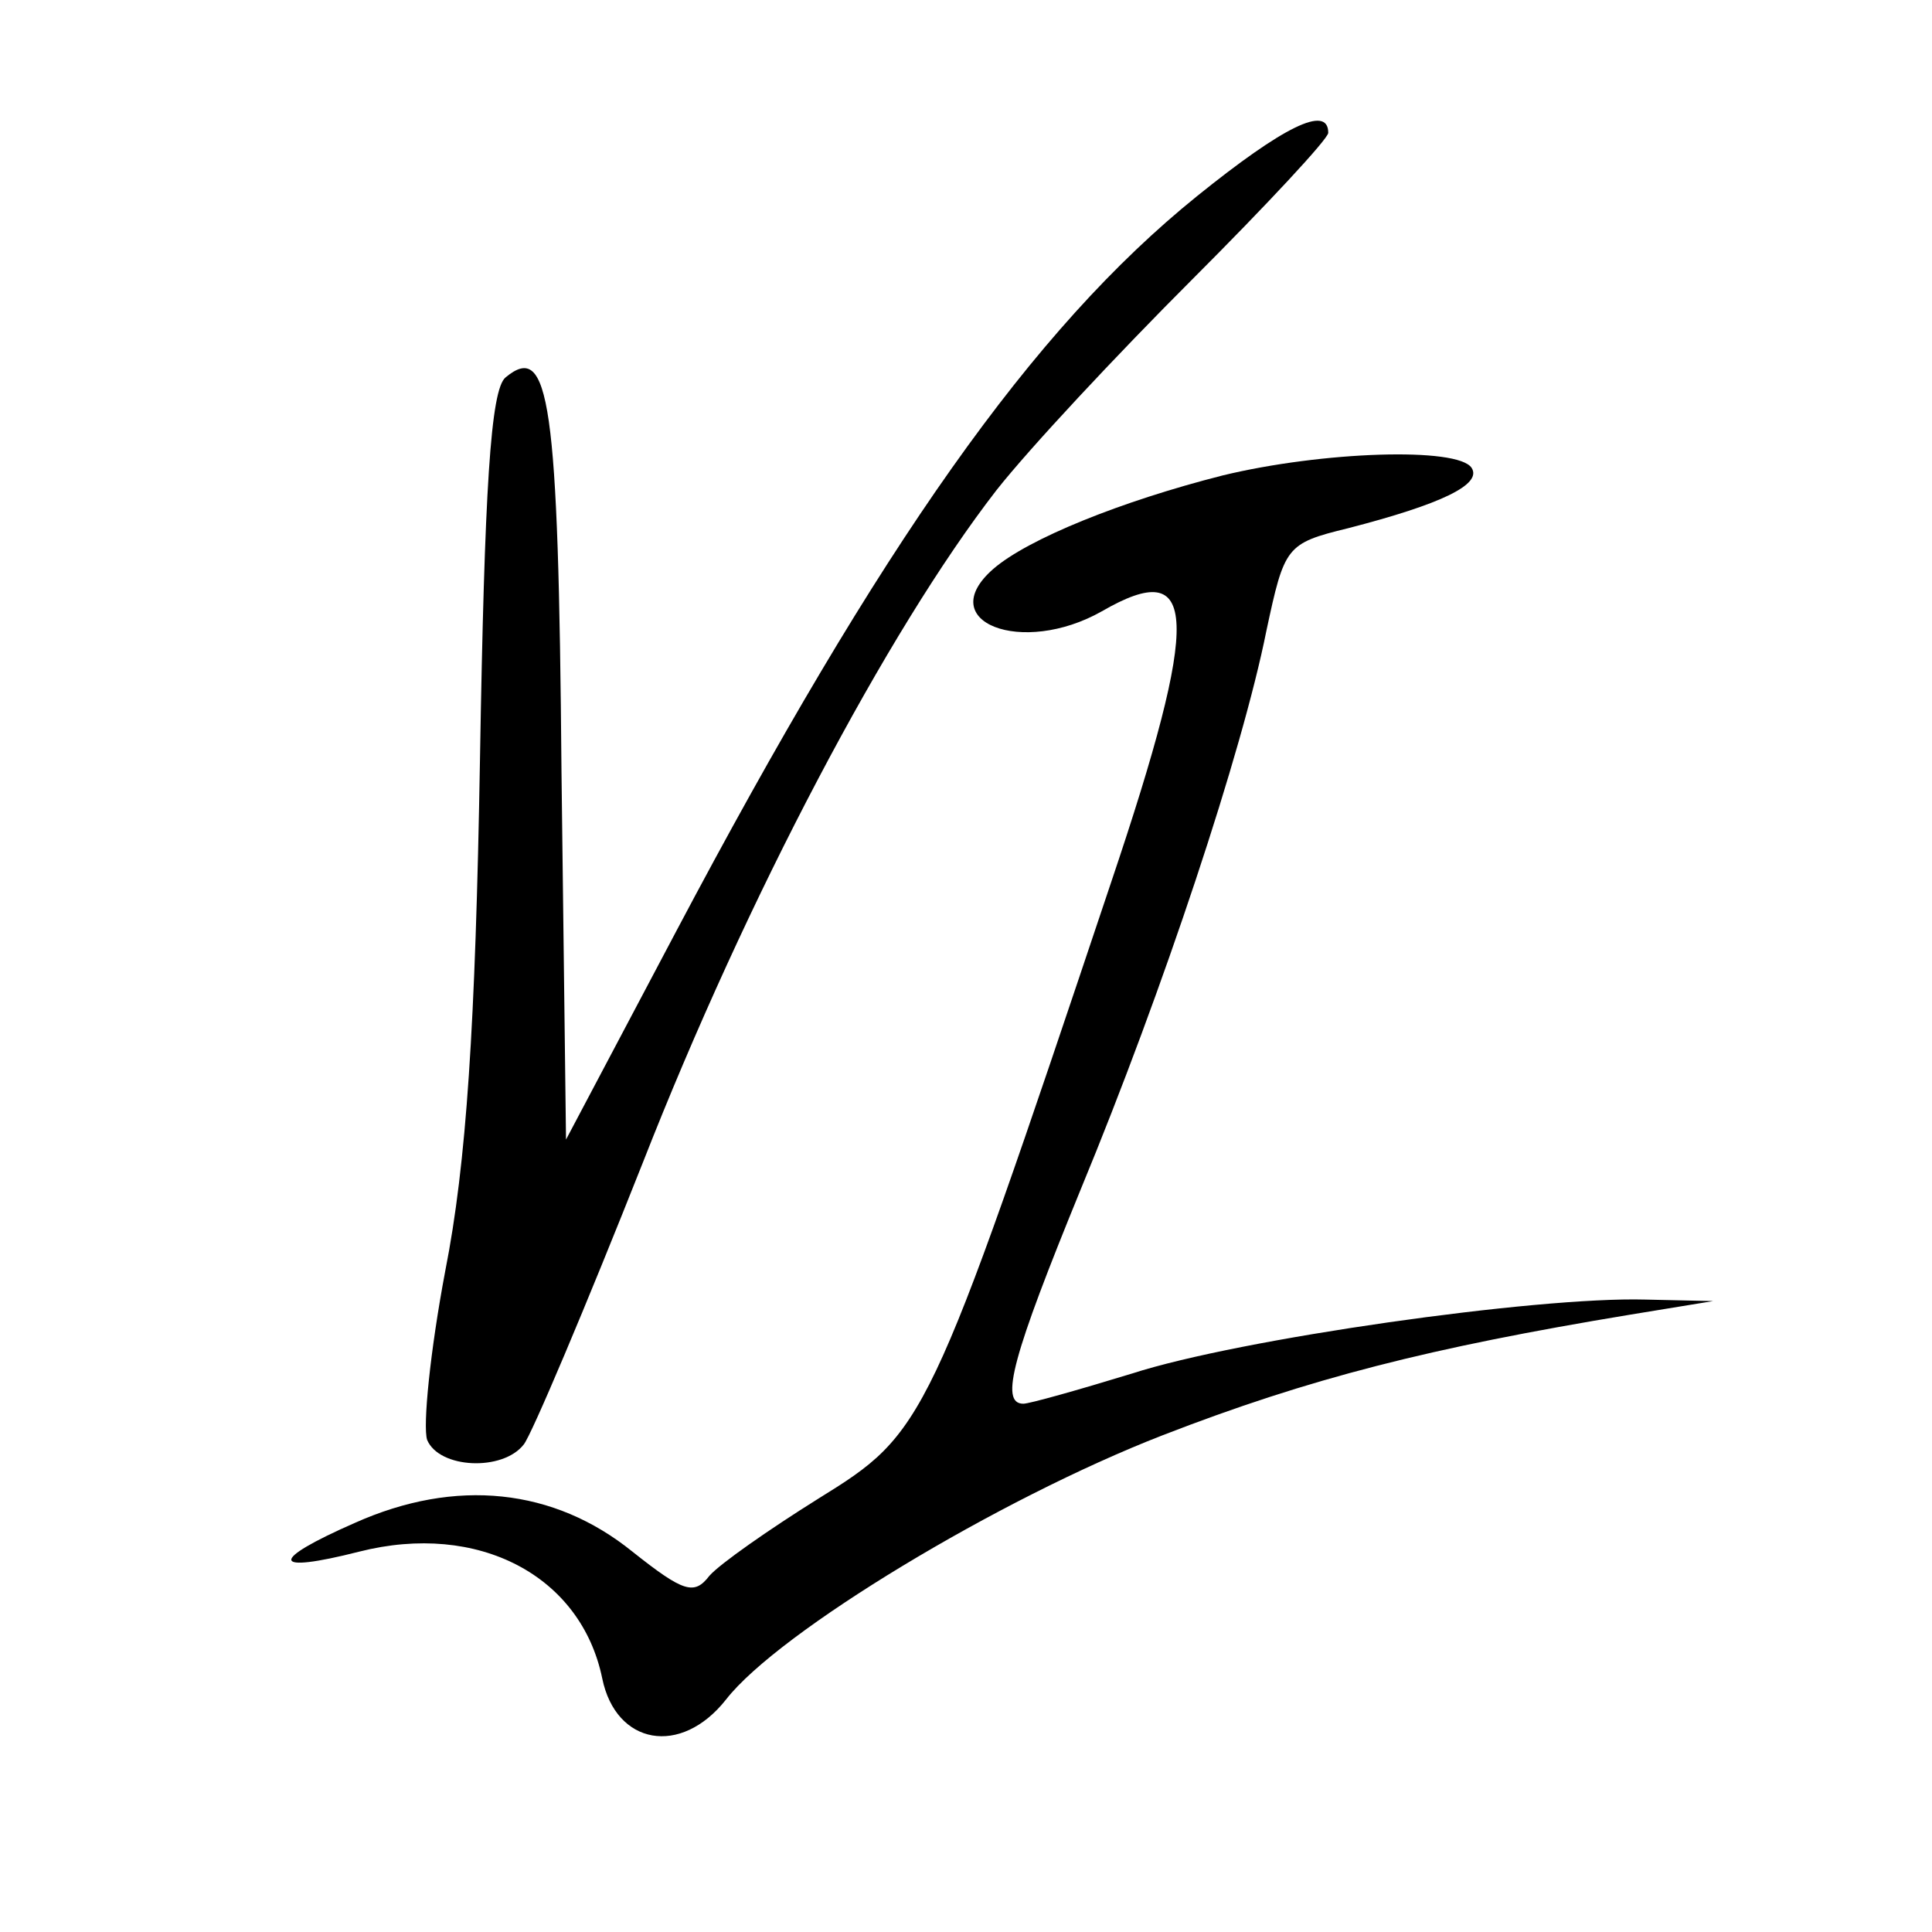
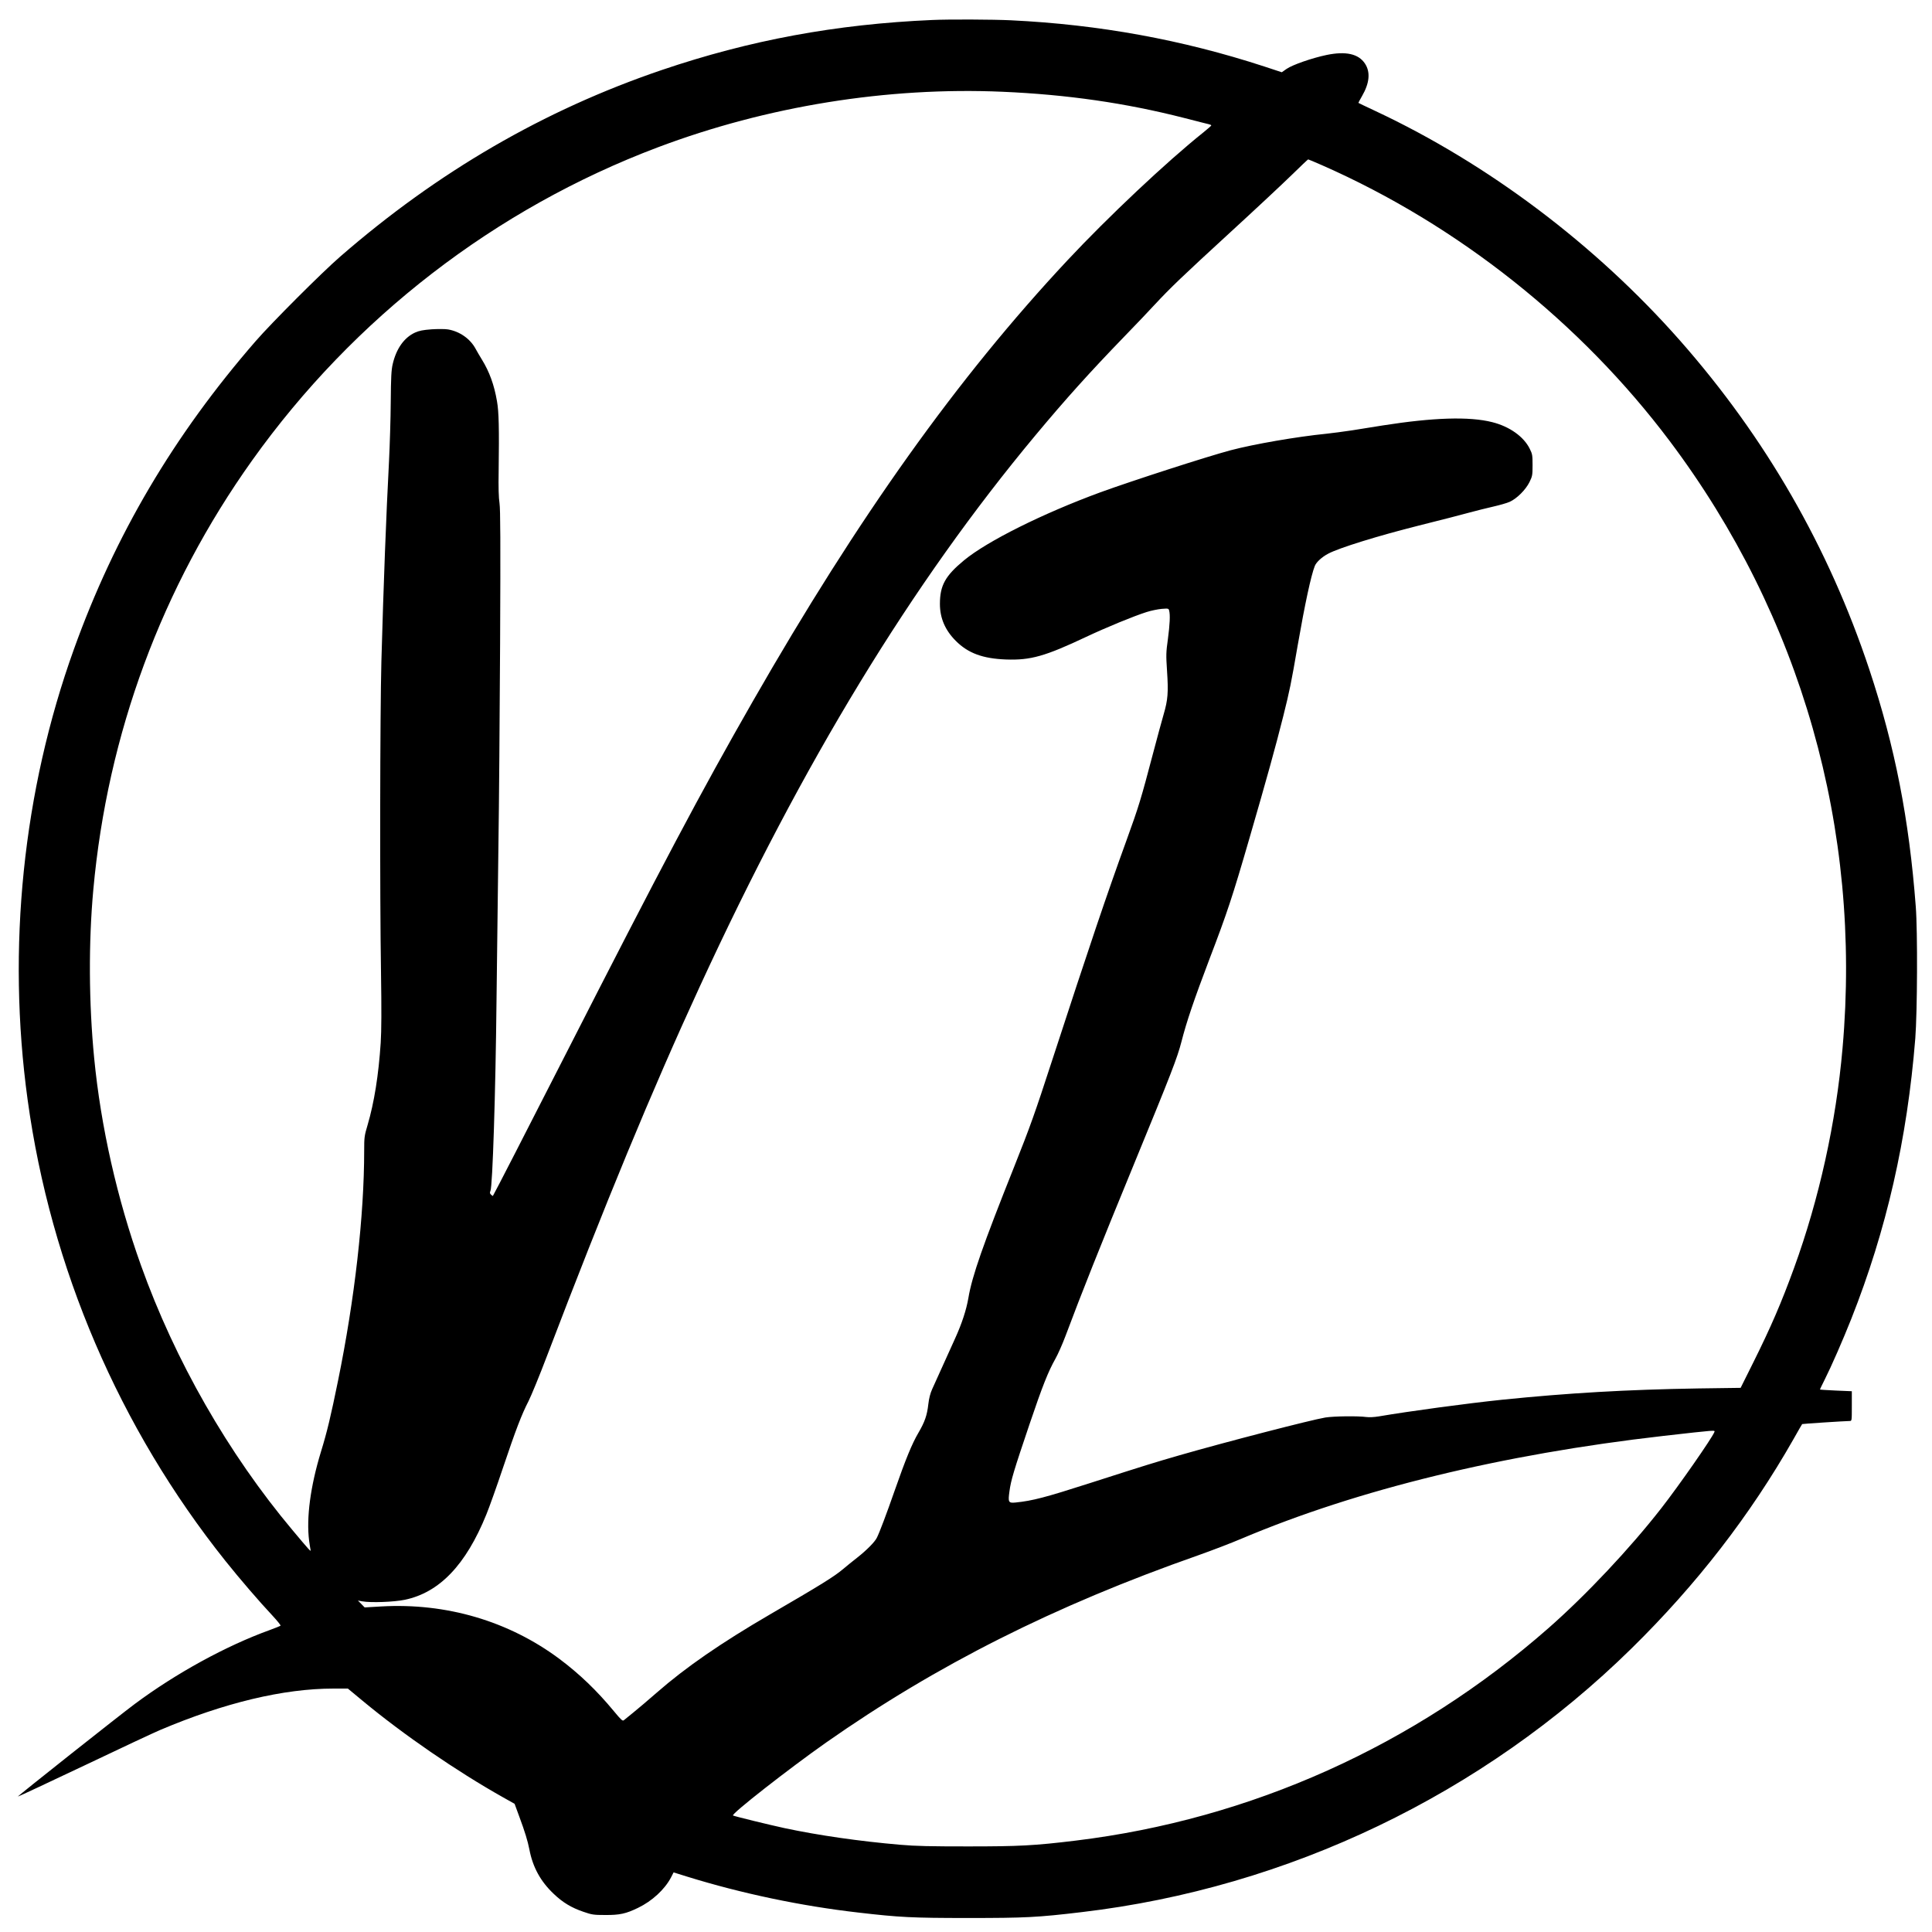
- <svg xmlns="http://www.w3.org/2000/svg" version="1.0" width="128pt" height="128pt" viewBox="0 0 128 128" preserveAspectRatio="xMidYMid meet">
-   <g transform="translate(0,128) scale(0.1,-0.1)" fill="#000000" stroke="none">
-     <path d="M793 1150 c-109 -88 -209 -230 -345 -487 l-73 -138 -3 244 c-2 246 -8 285 -37 261 -10 -8 -14 -74 -17 -253 -3 -177 -9 -268 -23 -339 -10 -53 -15 -103 -12 -112 8 -19 50 -21 64 -3 5 6 41 91 79 187 69 176 162 352 234 445 22 28 80 90 130 140 49 49 90 93 90 97 0 19 -30 4 -87 -42z" />
-     <path d="M810 965 c-67 -17 -129 -42 -152 -62 -40 -35 19 -58 72 -28 64 37 66 -2 6 -180 -121 -361 -123 -364 -194 -408 -32 -20 -65 -43 -72 -51 -10 -13 -17 -11 -51 16 -52 42 -117 49 -184 19 -57 -25 -56 -34 3 -19 79 20 147 -16 161 -84 9 -44 52 -52 82 -14 35 45 181 133 289 175 98 38 177 58 310 80 l55 9 -45 1 c-72 2 -269 -26 -340 -49 -36 -11 -68 -20 -72 -20 -16 0 -7 32 38 142 55 133 107 290 123 370 12 56 13 58 54 68 62 16 89 29 82 40 -9 14 -99 11 -165 -5z" />
+ <svg xmlns="http://www.w3.org/2000/svg" version="1.0" width="2000pt" height="2000pt" viewBox="0 0 2000 2000" preserveAspectRatio="xMidYMid meet">
+   <g transform="translate(0,2000) scale(0.1,-0.1)" fill="#000000" stroke="none">
+     <path d="M9650 19793 c-995 -43 -1890 -209 -2800 -518 -1218 -414 -2317 -1052 -3329 -1932 -188 -163 -711 -686 -874 -874 -848 -975 -1458 -2009 -1882 -3190 -528 -1468 -695 -3093 -479 -4664 239 -1741 949 -3397 2047 -4773 151 -189 350 -420 486 -565 51 -55 89 -102 85 -106 -5 -4 -56 -25 -114 -46 -448 -162 -967 -446 -1393 -763 -154 -114 -1217 -956 -1212 -960 2 -2 311 143 687 321 375 179 728 344 783 367 667 283 1280 430 1798 430 l148 0 152 -126 c423 -351 970 -727 1453 -999 l121 -68 50 -136 c57 -154 86 -249 103 -336 35 -184 116 -332 253 -461 92 -88 183 -143 307 -185 87 -30 105 -33 225 -33 150 -1 214 13 340 74 145 70 276 190 342 316 l26 51 141 -44 c562 -174 1179 -304 1774 -372 423 -49 551 -56 1132 -56 595 0 718 6 1180 61 2136 252 4152 1219 5689 2729 675 663 1228 1378 1676 2165 48 85 89 157 91 158 2 3 435 31 492 32 22 0 22 1 22 154 l0 154 -165 7 c-91 4 -165 9 -165 11 0 3 22 48 49 102 70 139 188 409 275 628 365 922 579 1859 663 2904 21 272 25 1105 5 1365 -69 907 -215 1654 -481 2455 -421 1265 -1073 2398 -1960 3405 -875 992 -1983 1827 -3151 2375 -96 45 -176 83 -178 85 -1 1 16 33 38 71 78 135 88 248 30 336 -67 101 -198 130 -397 89 -149 -31 -354 -102 -414 -144 l-50 -35 -182 60 c-849 277 -1709 434 -2622 478 -188 9 -643 11 -815 3z m730 -743 c667 -29 1271 -116 1878 -271 130 -34 247 -63 260 -66 12 -3 22 -8 21 -12 0 -3 -37 -35 -81 -71 -383 -306 -986 -874 -1408 -1325 -1139 -1218 -2161 -2651 -3257 -4565 -539 -941 -945 -1708 -1943 -3665 -383 -752 -740 -1446 -747 -1454 -2 -3 -11 3 -20 12 -13 13 -14 21 -6 39 22 45 53 1010 63 1978 6 514 15 1246 20 1625 6 380 13 1307 17 2060 5 1075 3 1388 -6 1455 -9 56 -12 168 -9 330 6 449 2 618 -17 725 -29 171 -79 307 -156 432 -23 38 -53 88 -66 113 -56 104 -166 180 -286 200 -30 5 -106 5 -169 1 -91 -7 -127 -14 -172 -34 -113 -52 -194 -167 -231 -327 -14 -61 -18 -134 -20 -390 -1 -173 -10 -450 -18 -615 -29 -546 -57 -1280 -79 -2075 -14 -531 -17 -2419 -4 -3205 6 -408 5 -609 -3 -740 -22 -334 -67 -617 -136 -852 -33 -110 -35 -127 -35 -263 0 -675 -98 -1538 -271 -2385 -75 -367 -113 -528 -177 -735 -109 -358 -152 -683 -122 -920 6 -41 12 -83 15 -95 7 -25 -13 -3 -187 205 -664 791 -1217 1757 -1569 2742 -247 690 -415 1434 -484 2143 -56 574 -59 1200 -9 1745 147 1614 709 3133 1645 4445 1052 1475 2516 2605 4199 3240 1130 426 2375 627 3570 575z m3307 -761 c1404 -618 2675 -1627 3598 -2855 1360 -1810 1989 -4017 1789 -6284 -67 -771 -243 -1564 -502 -2276 -133 -365 -240 -612 -423 -980 l-130 -261 -437 -6 c-741 -12 -1347 -47 -2032 -117 -365 -38 -958 -118 -1280 -173 -43 -7 -96 -10 -125 -6 -88 12 -337 9 -425 -5 -146 -24 -1042 -256 -1510 -391 -266 -77 -332 -97 -930 -289 -461 -148 -591 -182 -767 -200 -74 -7 -79 2 -63 117 15 113 44 210 207 692 135 399 194 547 269 680 25 44 72 150 104 235 164 439 358 926 706 1772 392 954 450 1104 494 1273 54 212 132 440 290 856 184 481 238 644 414 1251 178 613 272 952 350 1263 67 269 81 336 150 736 74 425 138 723 177 821 16 39 73 92 138 126 111 60 522 187 941 292 223 56 459 116 525 135 66 18 174 45 240 60 66 15 144 37 173 50 75 34 165 124 205 204 30 62 32 72 32 176 0 101 -2 115 -29 169 -62 126 -209 231 -389 276 -237 60 -609 48 -1132 -34 -88 -14 -232 -37 -319 -51 -88 -13 -207 -29 -265 -35 -304 -30 -753 -108 -991 -171 -248 -66 -1018 -315 -1348 -435 -599 -220 -1172 -506 -1412 -704 -195 -161 -250 -261 -250 -452 0 -147 54 -272 165 -383 127 -127 279 -183 520 -192 254 -9 403 33 831 235 208 98 493 215 623 256 46 15 116 29 156 33 70 5 72 5 78 -18 12 -44 7 -144 -13 -295 -19 -137 -20 -163 -9 -328 15 -225 9 -300 -35 -451 -19 -66 -67 -241 -106 -390 -132 -501 -151 -561 -277 -910 -206 -567 -380 -1082 -774 -2290 -177 -544 -225 -678 -391 -1095 -322 -807 -435 -1129 -473 -1355 -21 -123 -67 -265 -138 -421 -78 -172 -203 -448 -237 -524 -20 -44 -33 -95 -40 -156 -13 -115 -36 -182 -103 -297 -66 -112 -132 -273 -247 -602 -83 -238 -156 -431 -183 -484 -21 -43 -105 -128 -200 -203 -51 -40 -117 -93 -147 -119 -96 -81 -229 -163 -760 -472 -505 -294 -873 -548 -1170 -808 -91 -79 -201 -173 -245 -208 -44 -36 -87 -71 -96 -78 -14 -12 -27 0 -105 94 -176 213 -358 387 -564 541 -525 391 -1171 581 -1845 542 l-170 -10 -35 36 -35 35 45 -8 c90 -16 328 -7 440 16 359 75 633 361 845 884 31 76 108 292 171 480 133 396 195 557 266 694 27 54 115 267 193 473 596 1563 1087 2750 1578 3815 1073 2330 2194 4171 3476 5709 311 373 560 650 916 1018 127 131 271 282 320 336 162 174 284 291 770 737 264 242 554 513 645 602 91 89 168 162 172 163 3 0 68 -27 145 -61z m4060 -13114 c-24 -62 -368 -556 -550 -789 -326 -418 -778 -898 -1167 -1240 -1387 -1218 -3081 -1979 -4895 -2200 -429 -52 -584 -60 -1115 -60 -387 0 -540 3 -700 17 -420 36 -844 97 -1197 172 -162 35 -521 123 -535 131 -23 14 577 483 962 754 1145 803 2364 1417 3855 1940 138 49 340 126 450 173 1202 508 2695 872 4360 1062 557 63 540 62 532 40z" />
  </g>
</svg>
